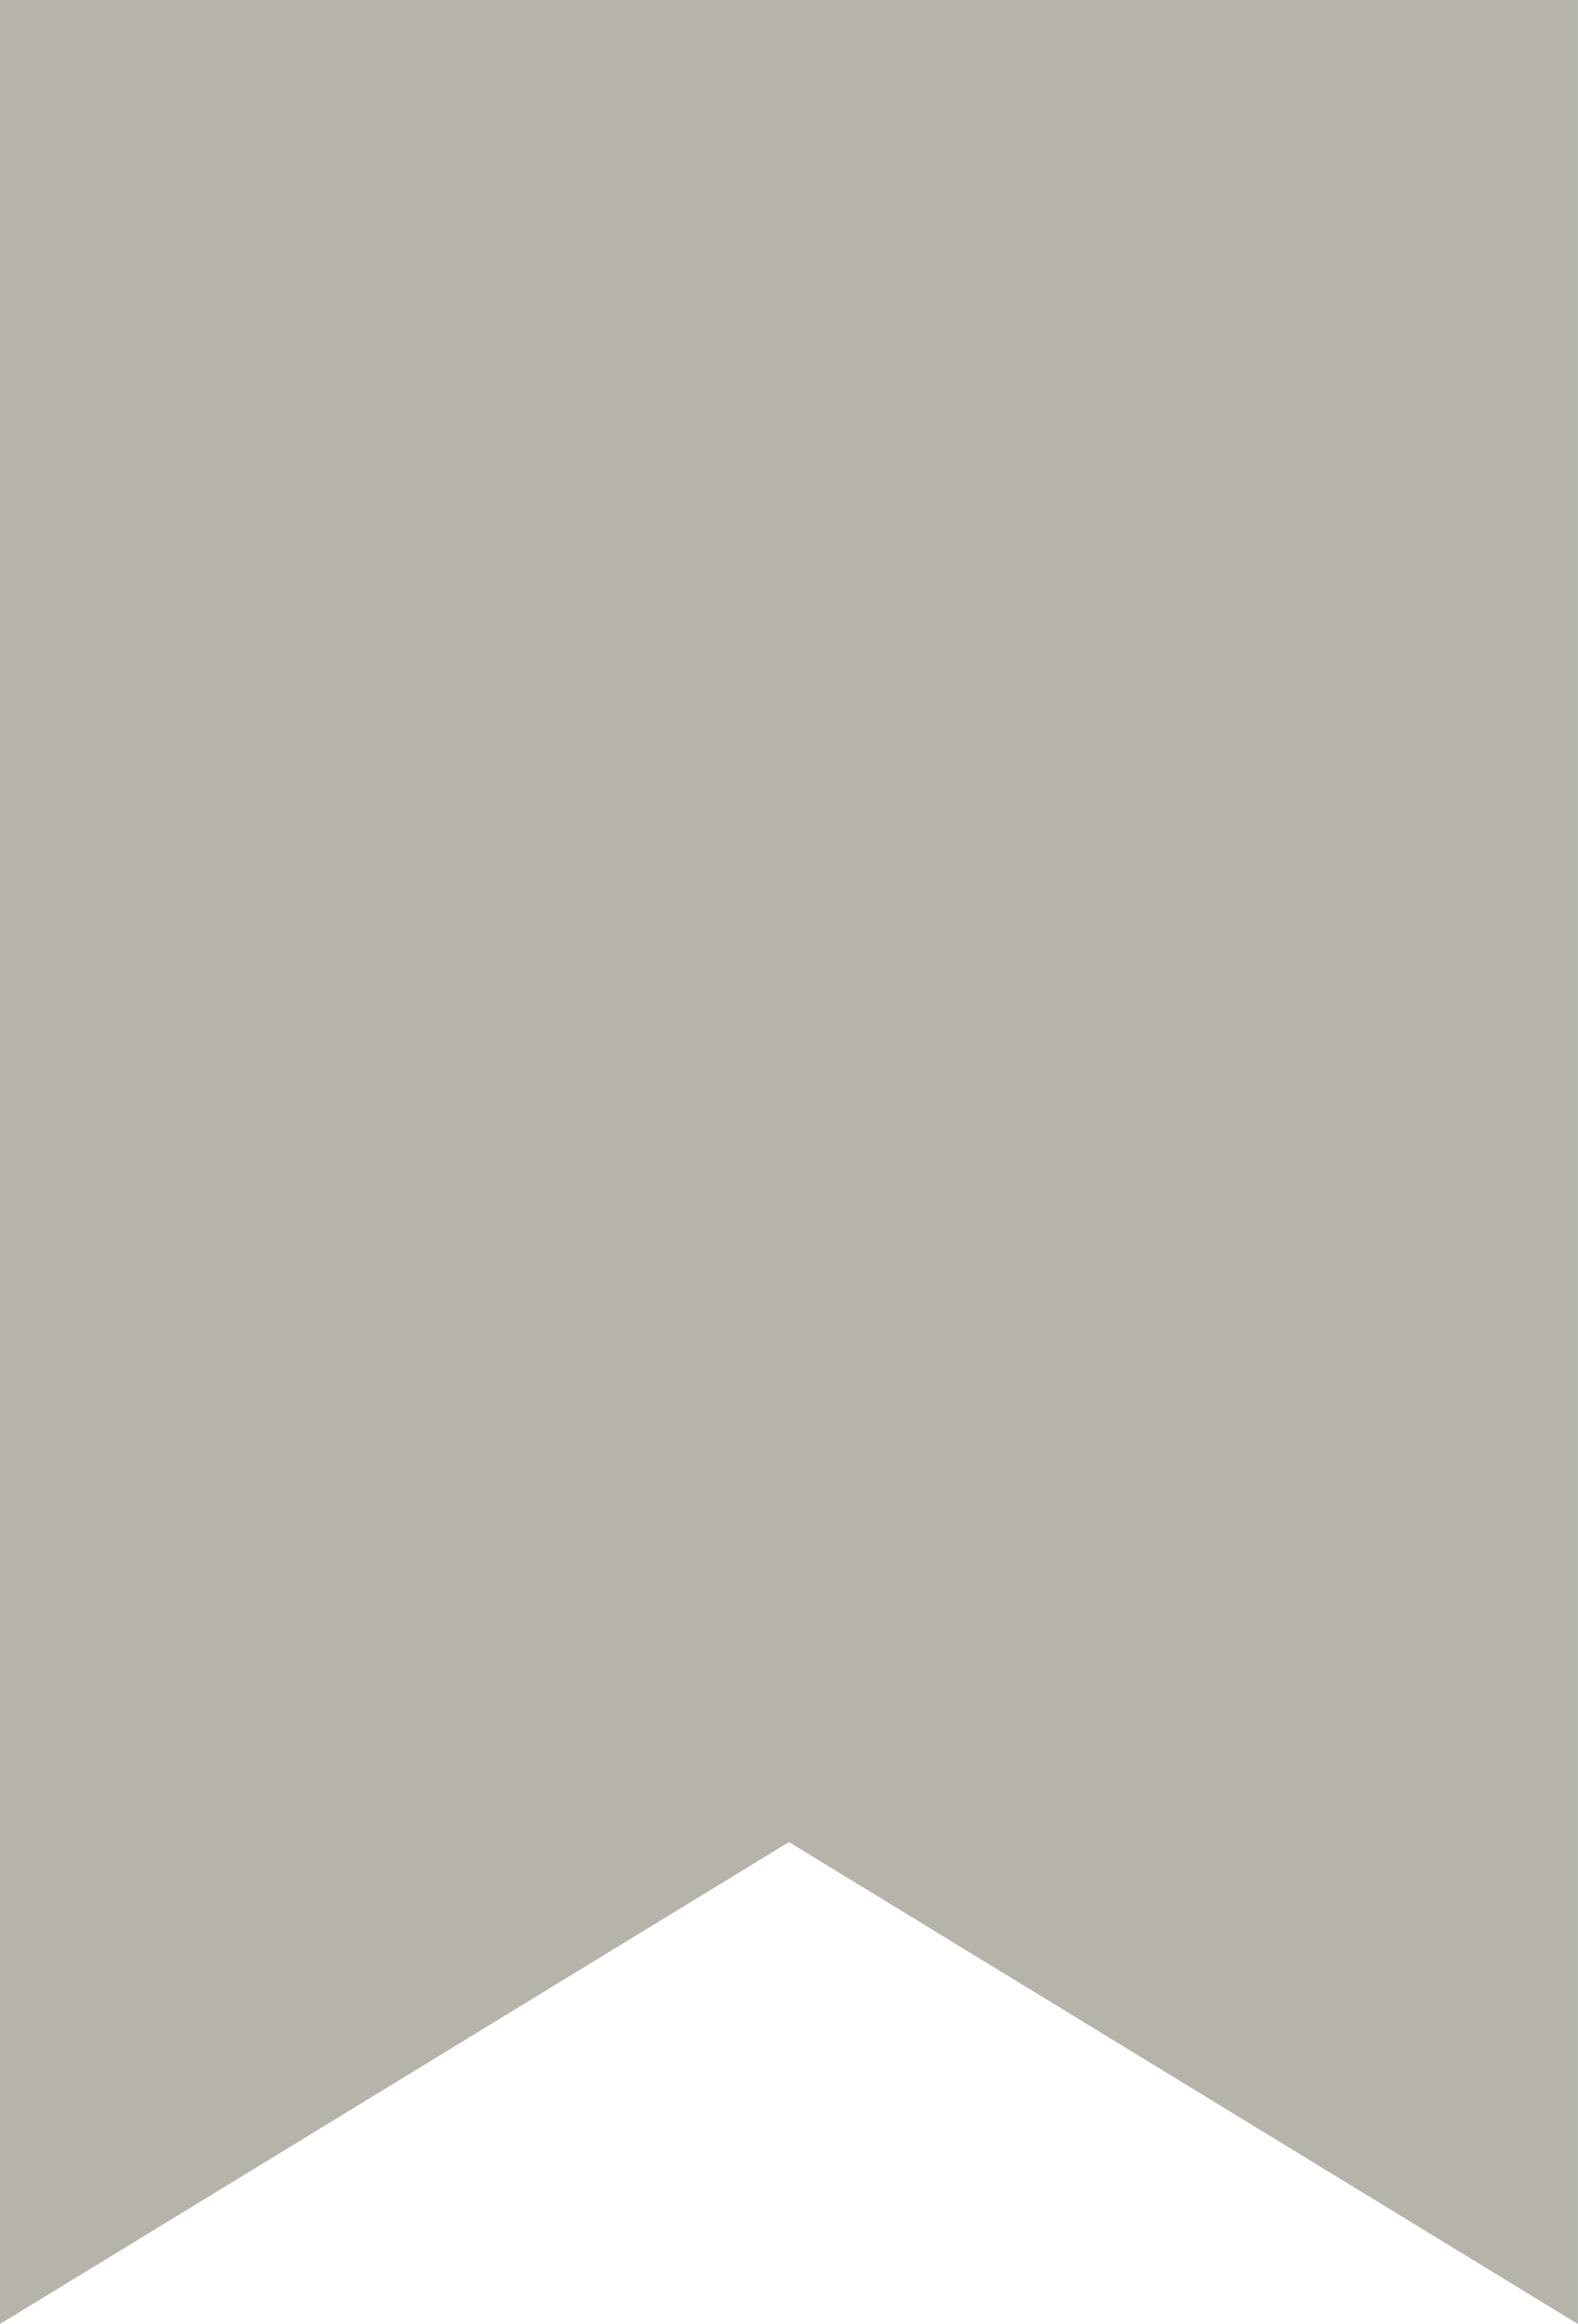
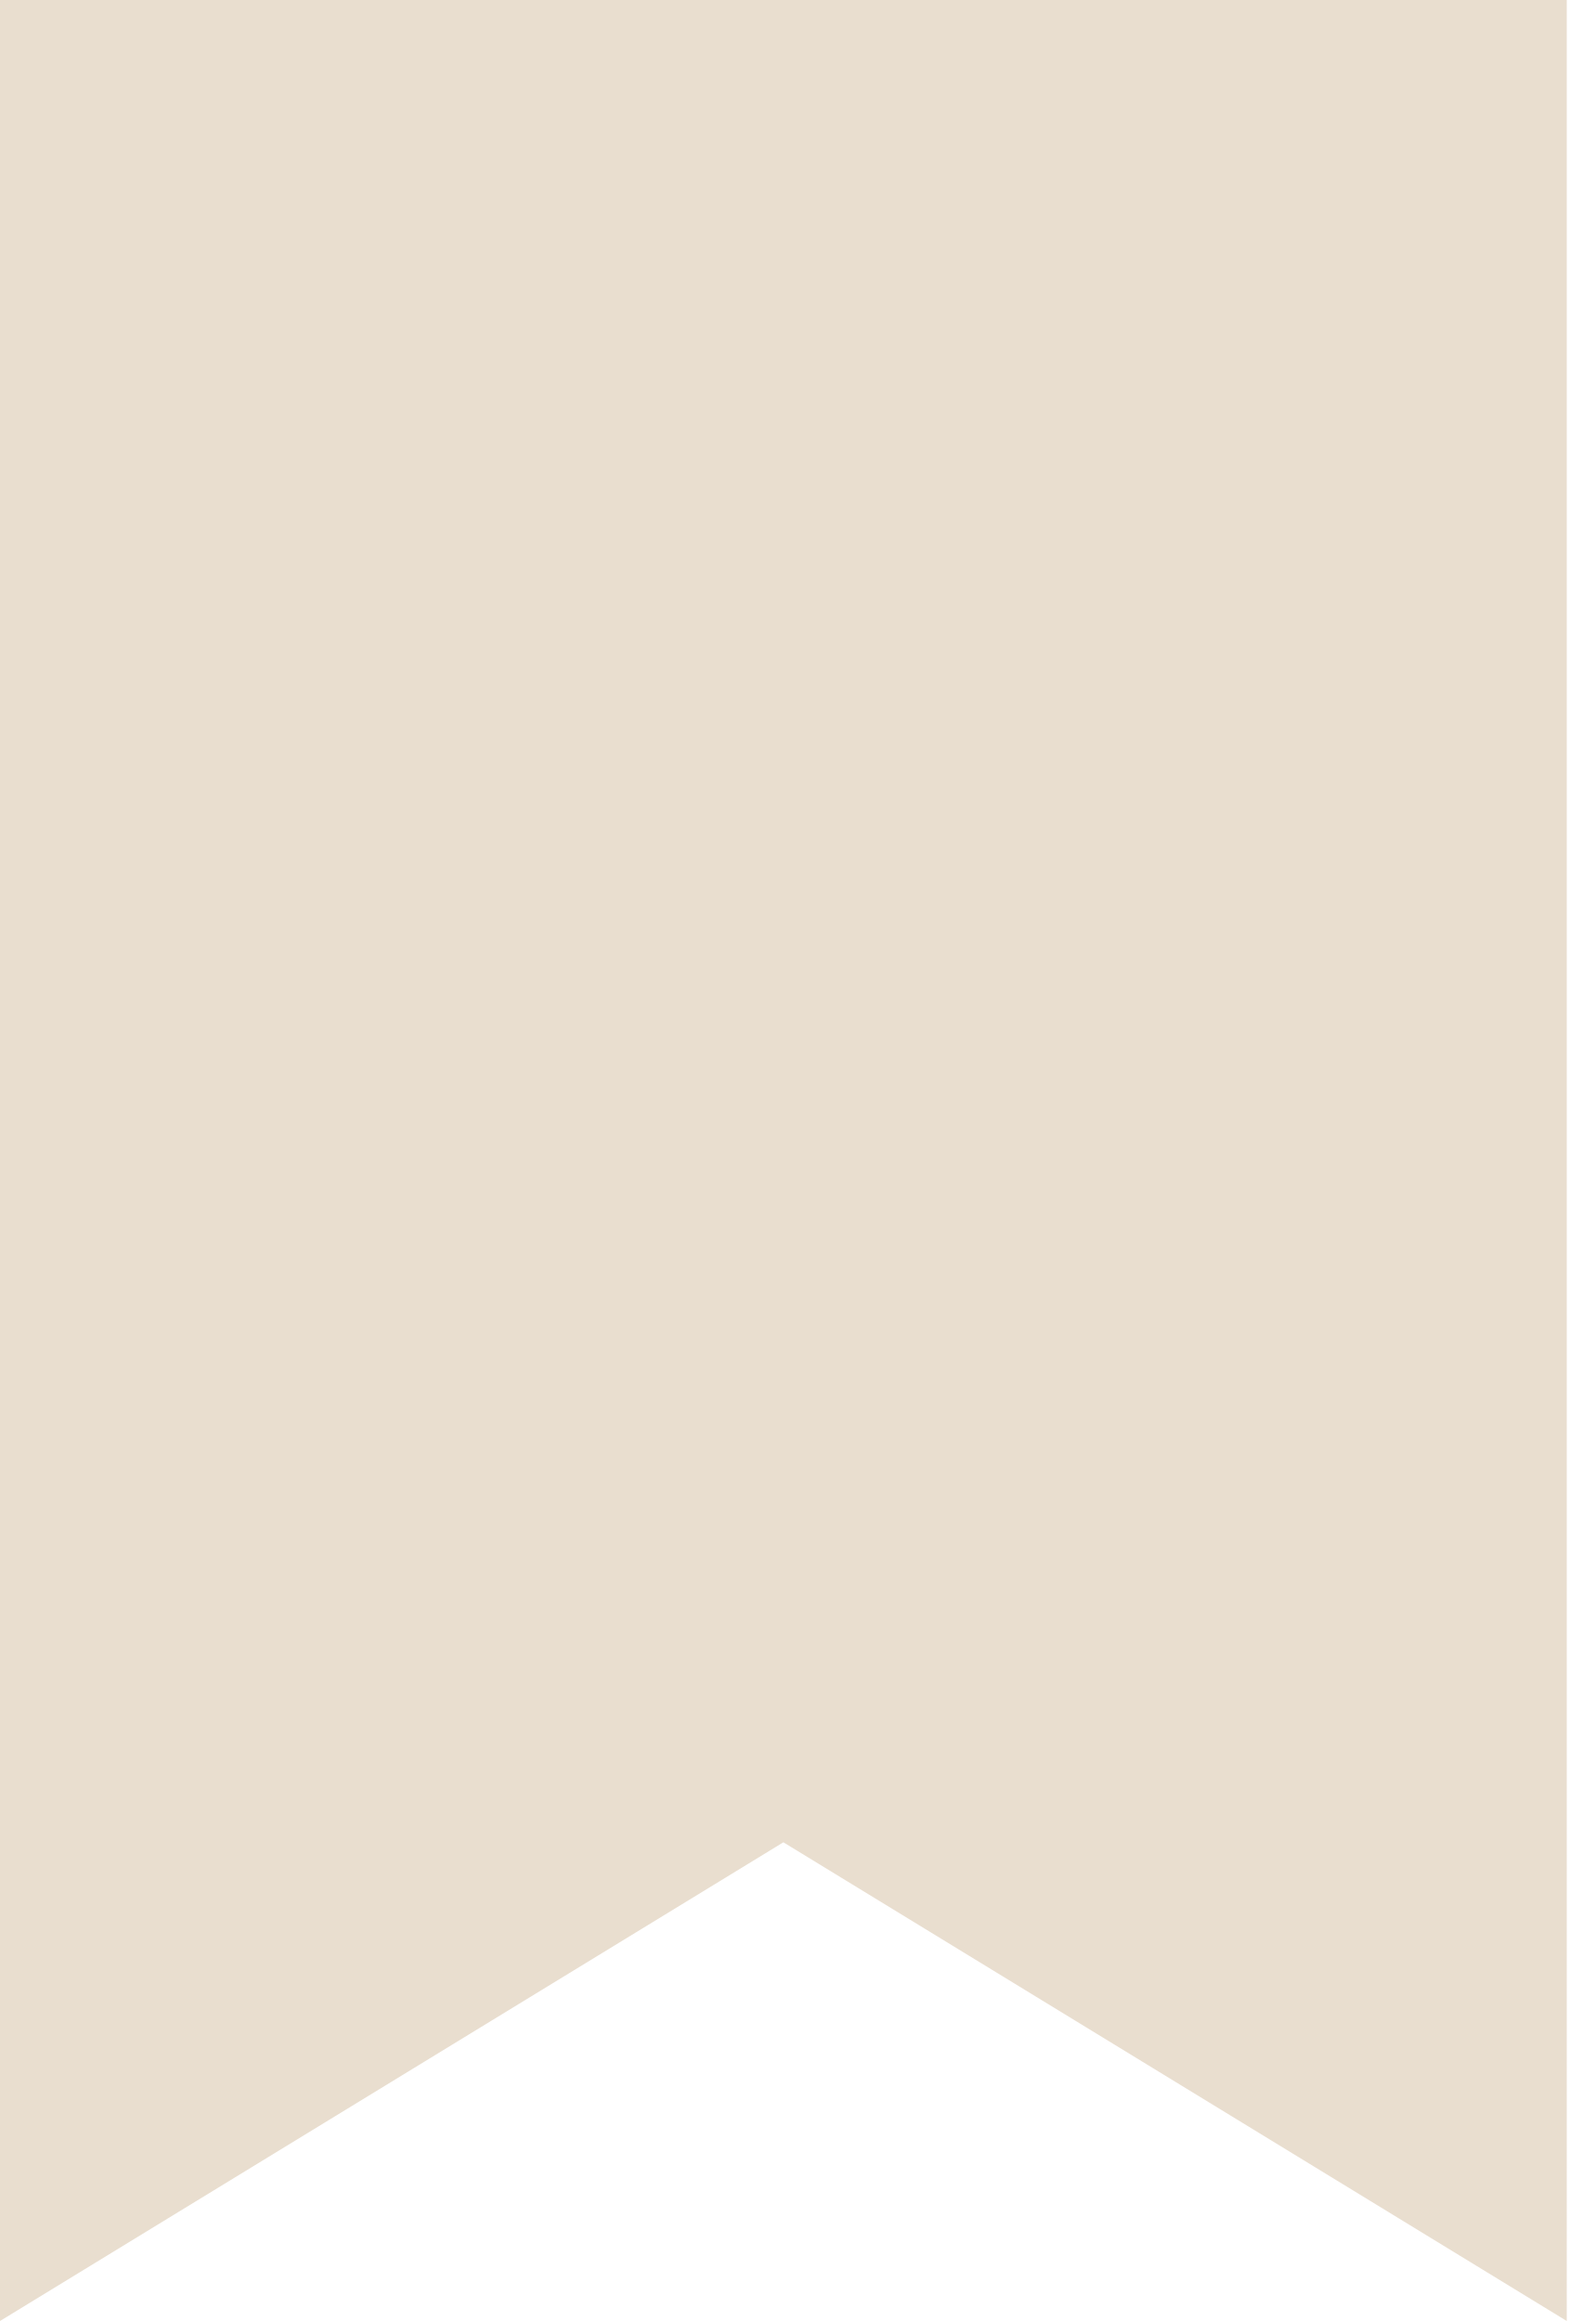
- <svg xmlns="http://www.w3.org/2000/svg" version="1.1" id="Layer_1" x="0px" y="0px" width="16.29px" height="24px" viewBox="232 308 16.29 24" enable-background="new 232 308 16.29 24" xml:space="preserve">
-   <path fill="#B5B3AA" d="M232,308v24l8.145-4.977L248.29,332v-24H232z" />
+ <svg xmlns="http://www.w3.org/2000/svg" version="1.1" id="Layer_1" x="0px" y="0px" viewBox="-41 39 11 16" enable-background="new -41 39 11 16" xml:space="preserve">
+   <path fill="#E9DECF" d="M-41,39v16l5.4-3.3l5.4,3.3V39H-41z" />
</svg>
